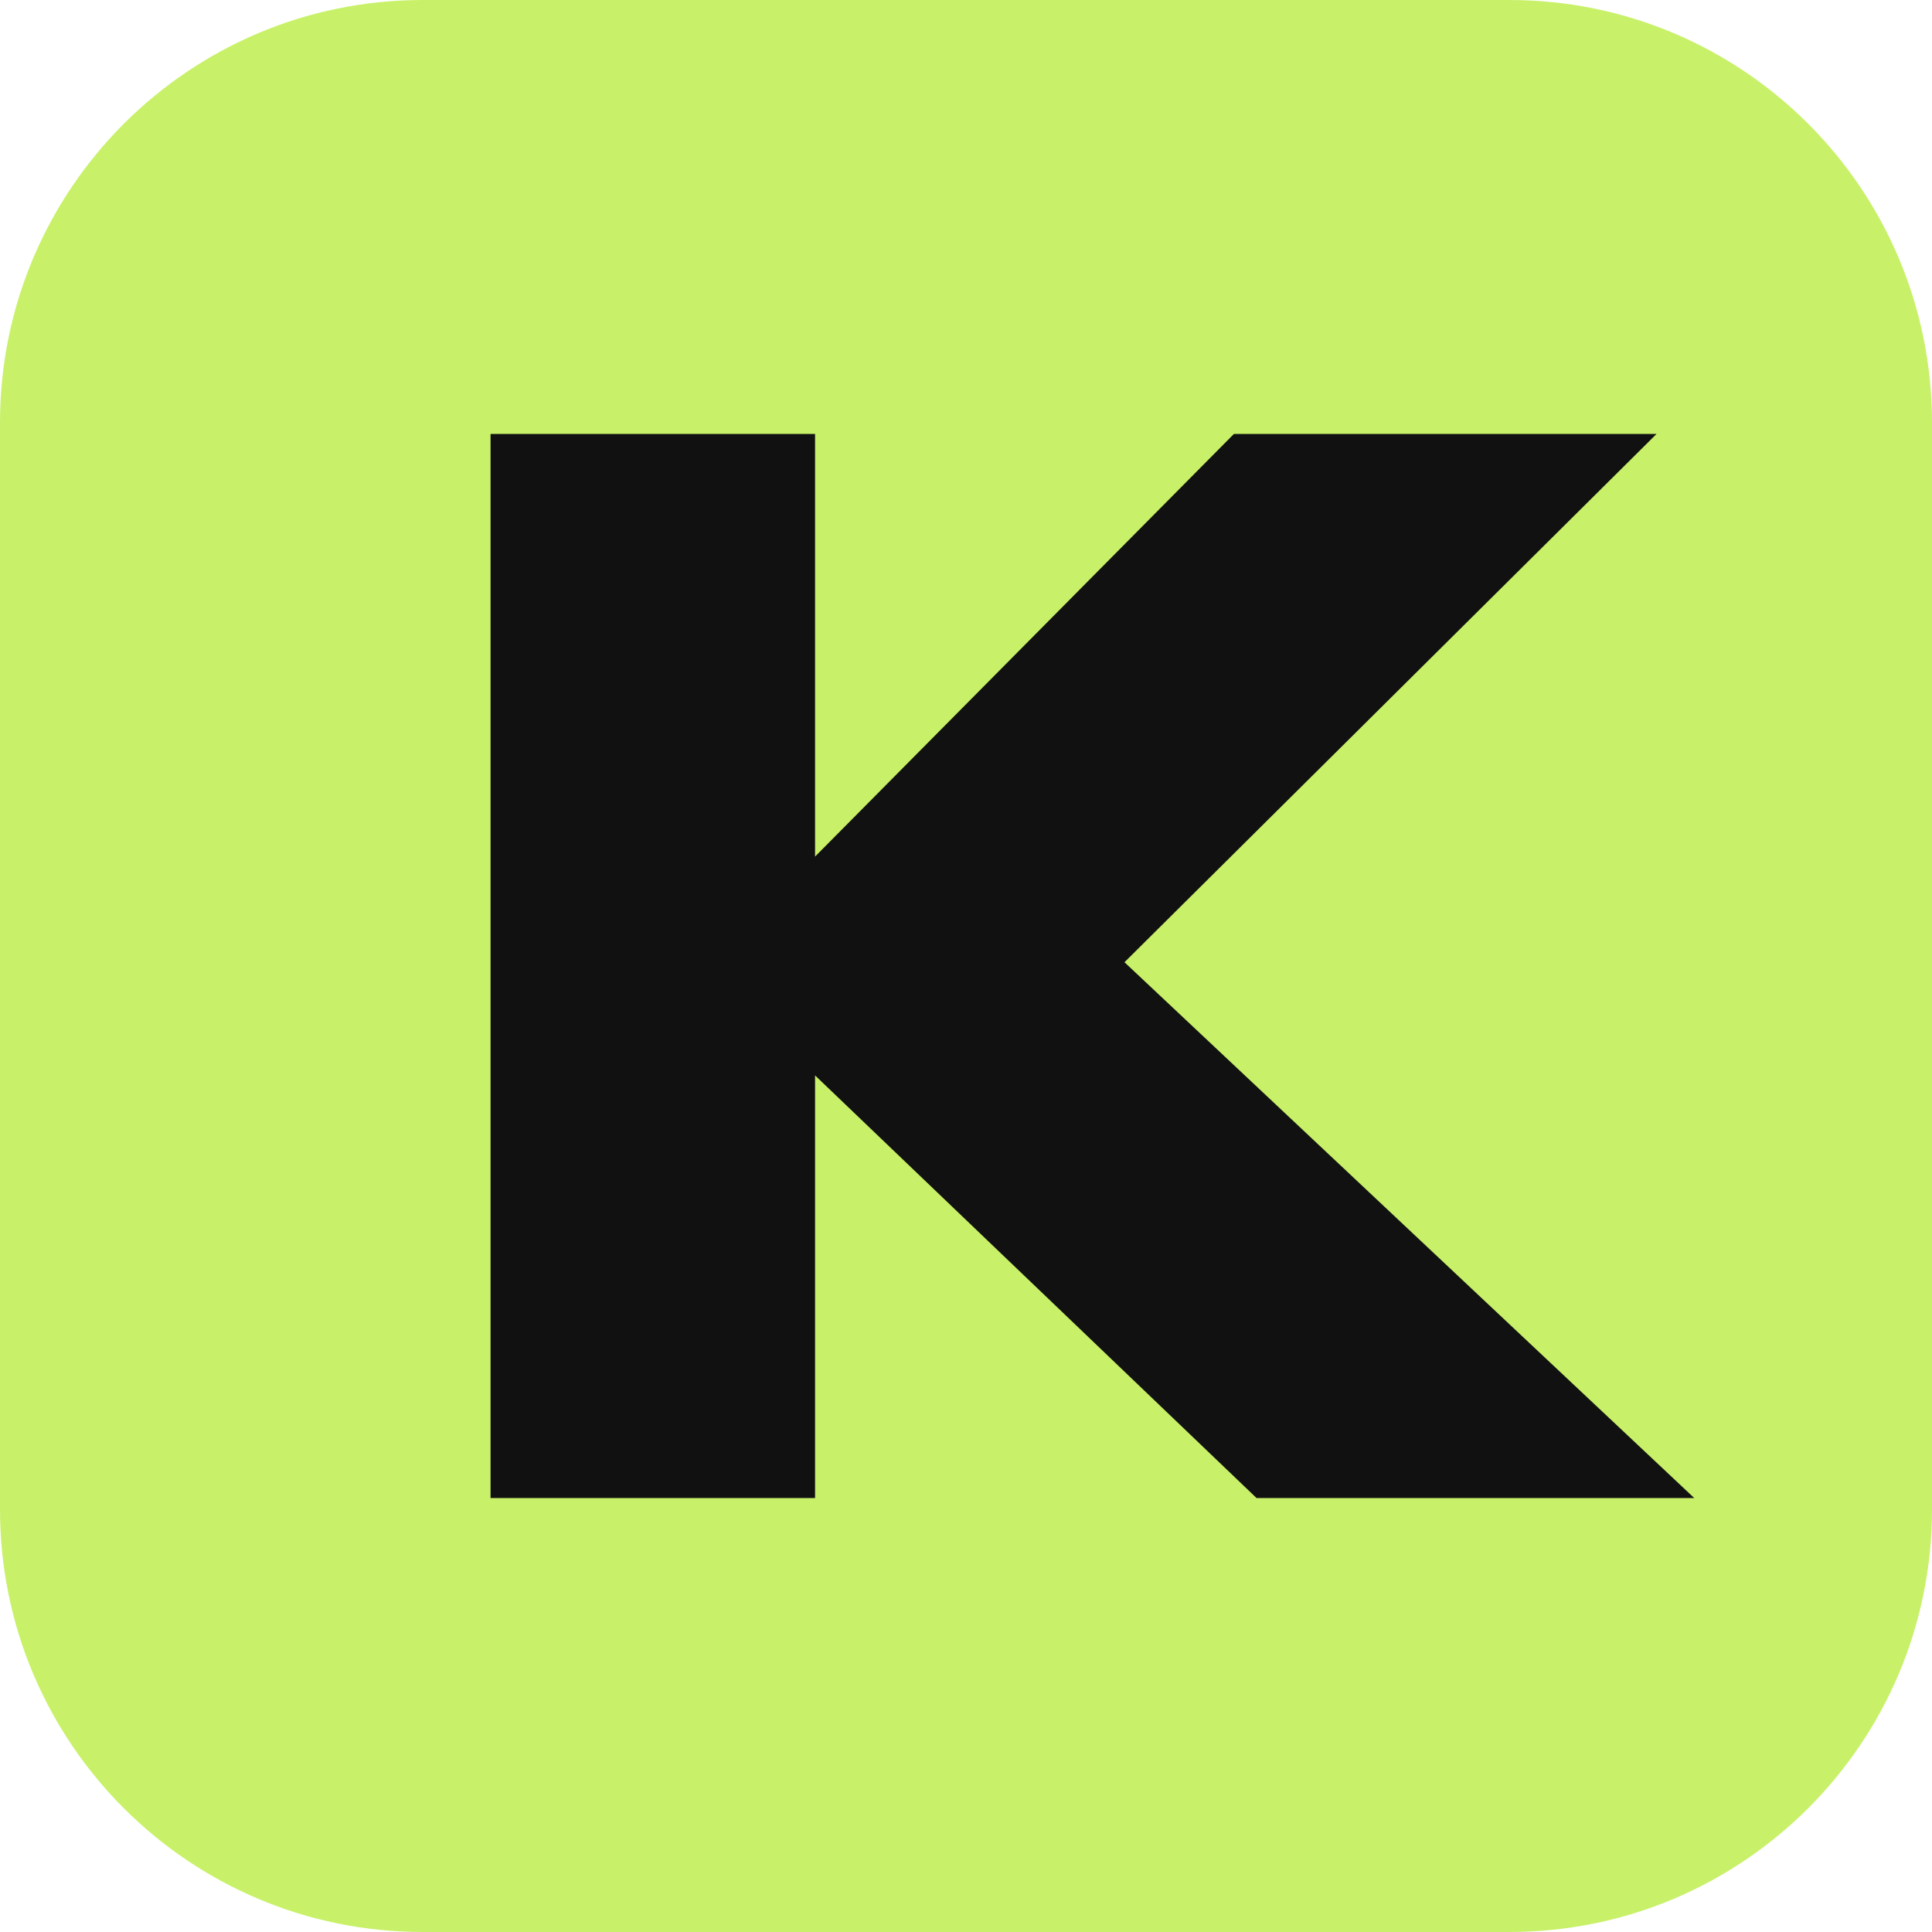
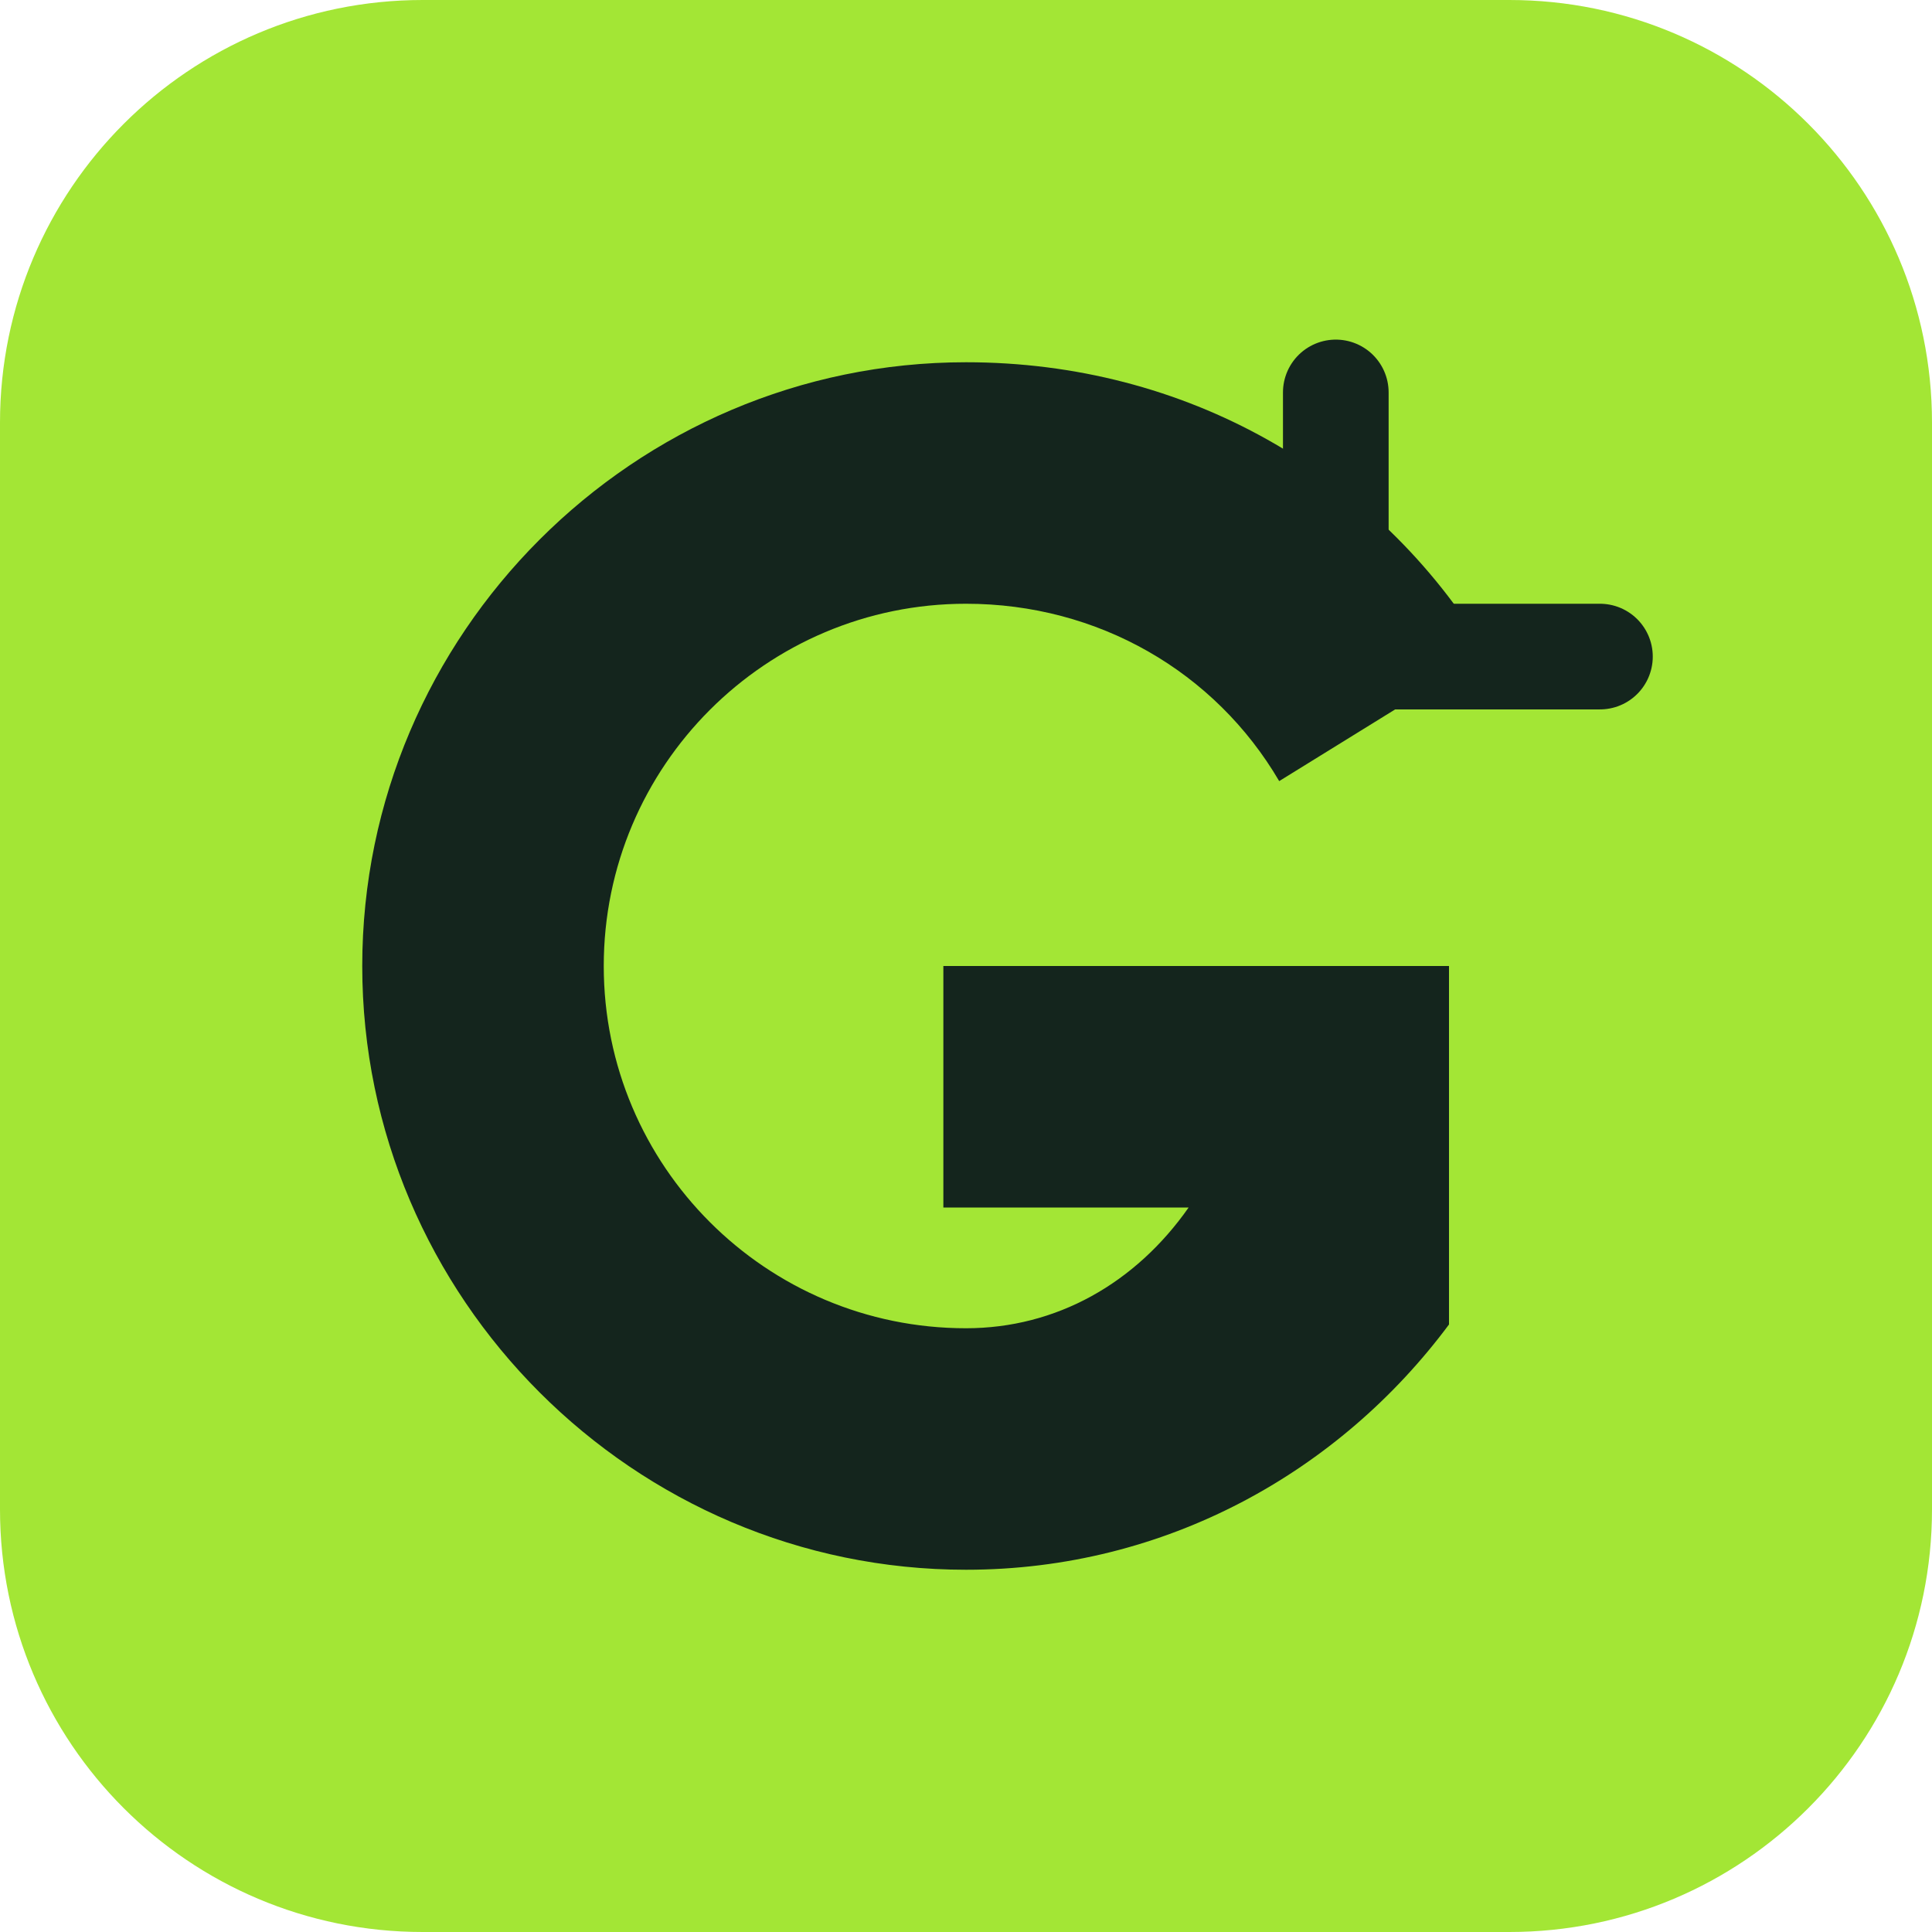
<svg xmlns="http://www.w3.org/2000/svg" viewBox="0 0 512 512">
-   <rect width="512" height="512" rx="112" fill="#c8f169" />
-   <path d="M130 115h86v112l111-112h112L298 255l151 142H333L216 285v112h-86z" fill="#111" />
+   <rect width="512" height="512" rx="112" fill="#a3e635" />
+   <path d="M256 96c-88 0-160 72-160 160s72 160 160 160c53 0 99-26 128-65V256H250v64h65c-14 20-35 32-59 32-53 0-96-43-96-96s43-96 96-96c35 0 66 18 83 47l55-34c-29-48-80-77-138-77z" fill="#14251d" />
+   <path d="M354 104v70h70" fill="none" stroke="#14251d" stroke-width="28" stroke-linecap="round" stroke-linejoin="round" />
</svg>
